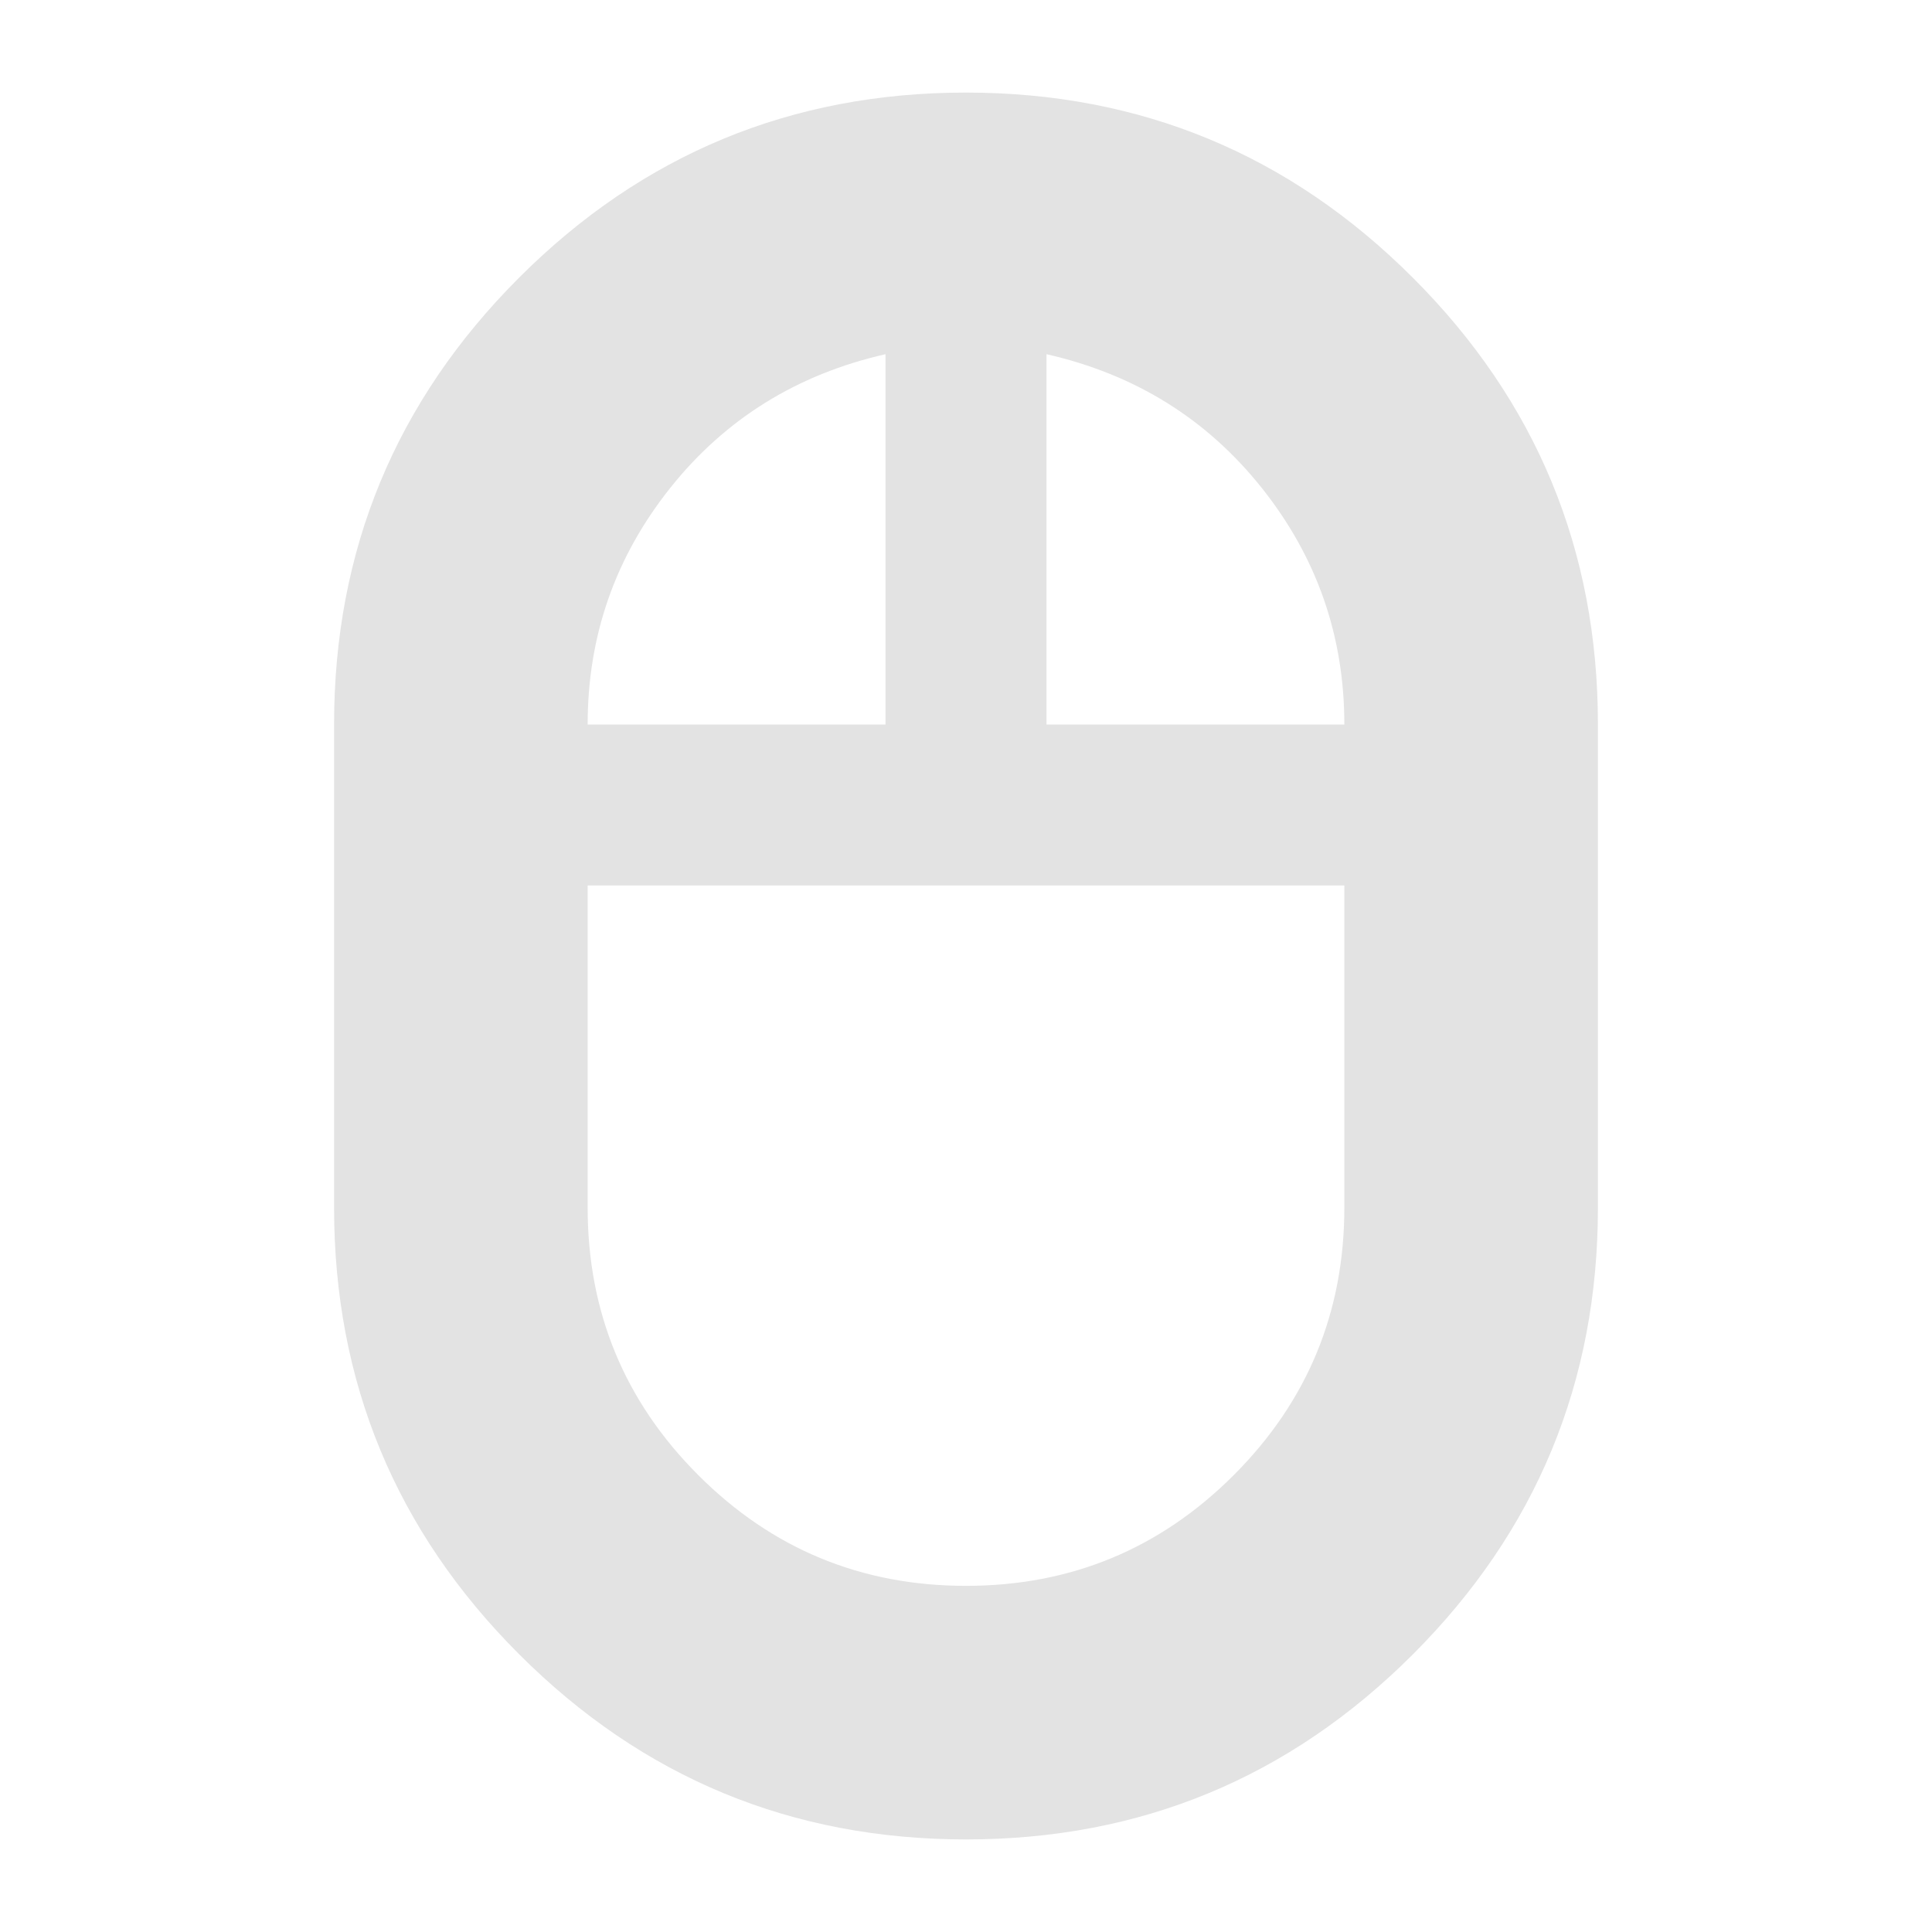
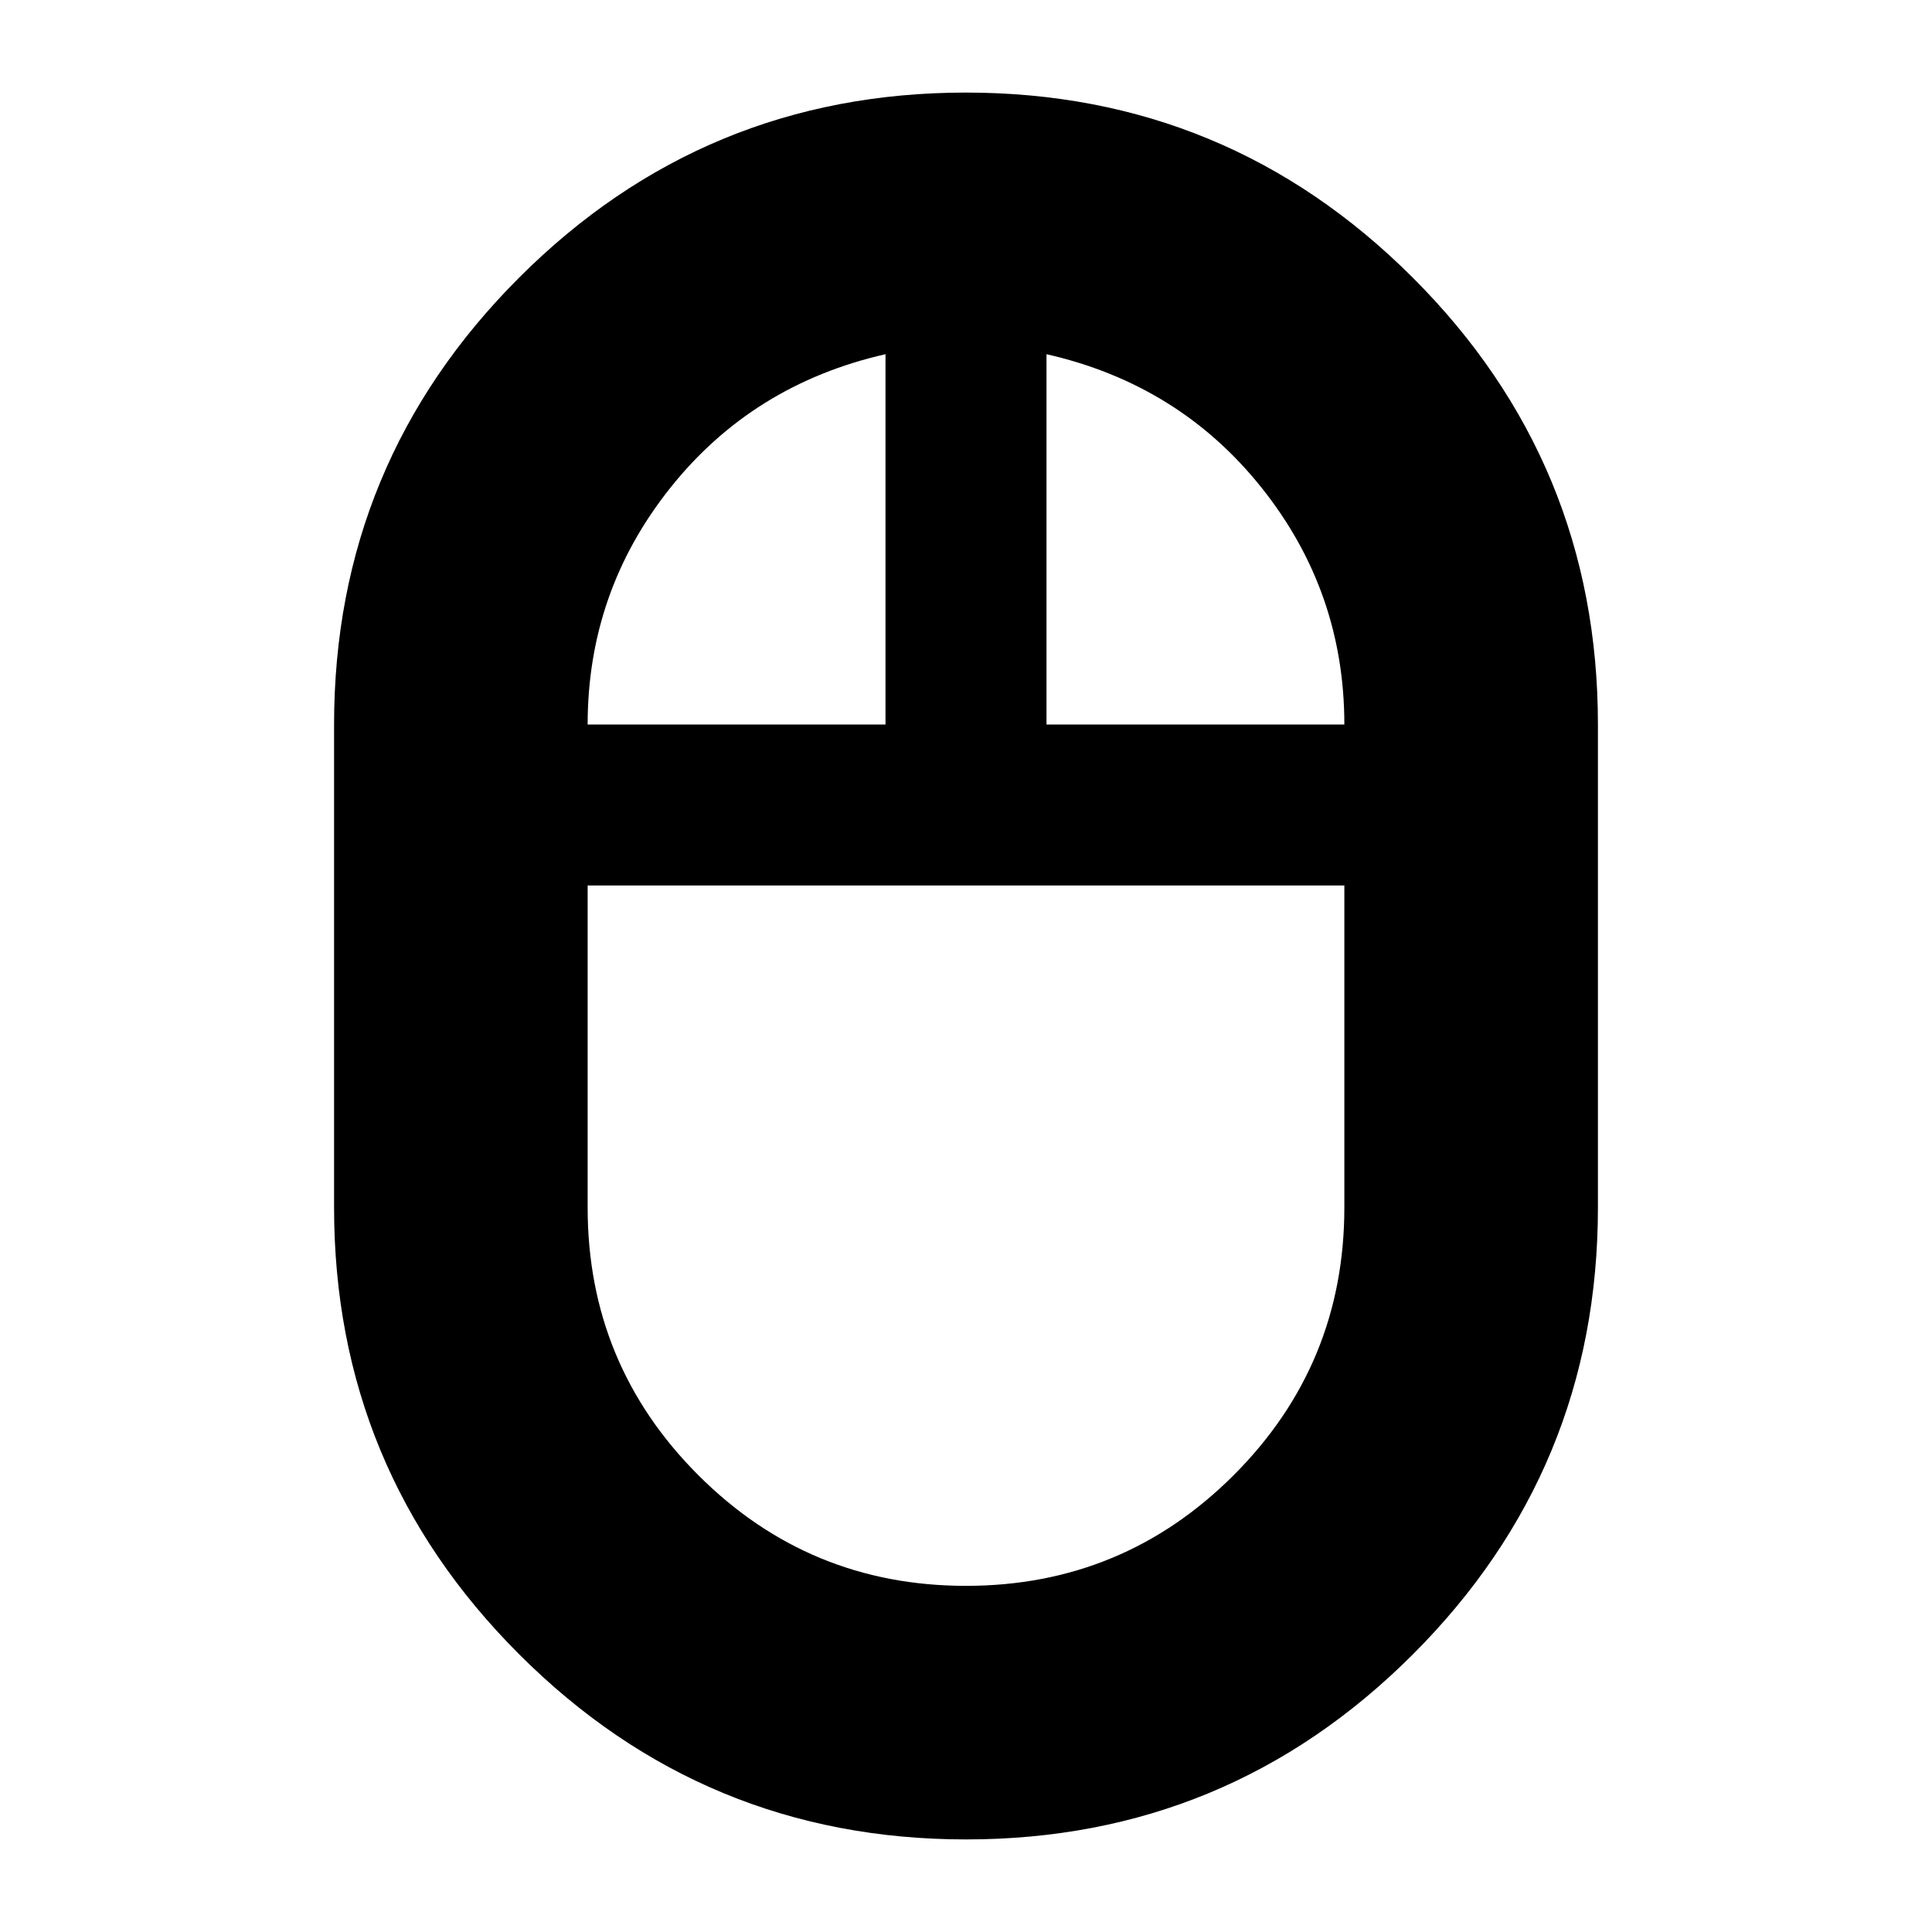
- <svg xmlns="http://www.w3.org/2000/svg" height="24px" viewBox="0 -960 960 960" width="24px" fill="#e3e3e3">
+ <svg xmlns="http://www.w3.org/2000/svg" height="24px" viewBox="0 -960 960 960" width="24px" fill="#000000">
  <path d="M480.06-46Q350-46 258-137.96 166-229.91 166-360v-240q0-130.09 91.94-222.04 91.94-91.96 222-91.96T702-822.04q92 91.95 92 222.04v240q0 130.09-91.94 222.04Q610.12-46 480.06-46ZM520-600h148q0-66-41-117.5T520-784v184Zm-228 0h148v-184q-66 15-107 66.5T292-600Zm187.99 428Q558-172 613-226.99q55-54.99 55-133.01v-160H292v160q0 78 54.99 133 54.98 55 133 55Zm.01-348Zm40-80Zm-80 0Zm40 80Z" />
</svg>
